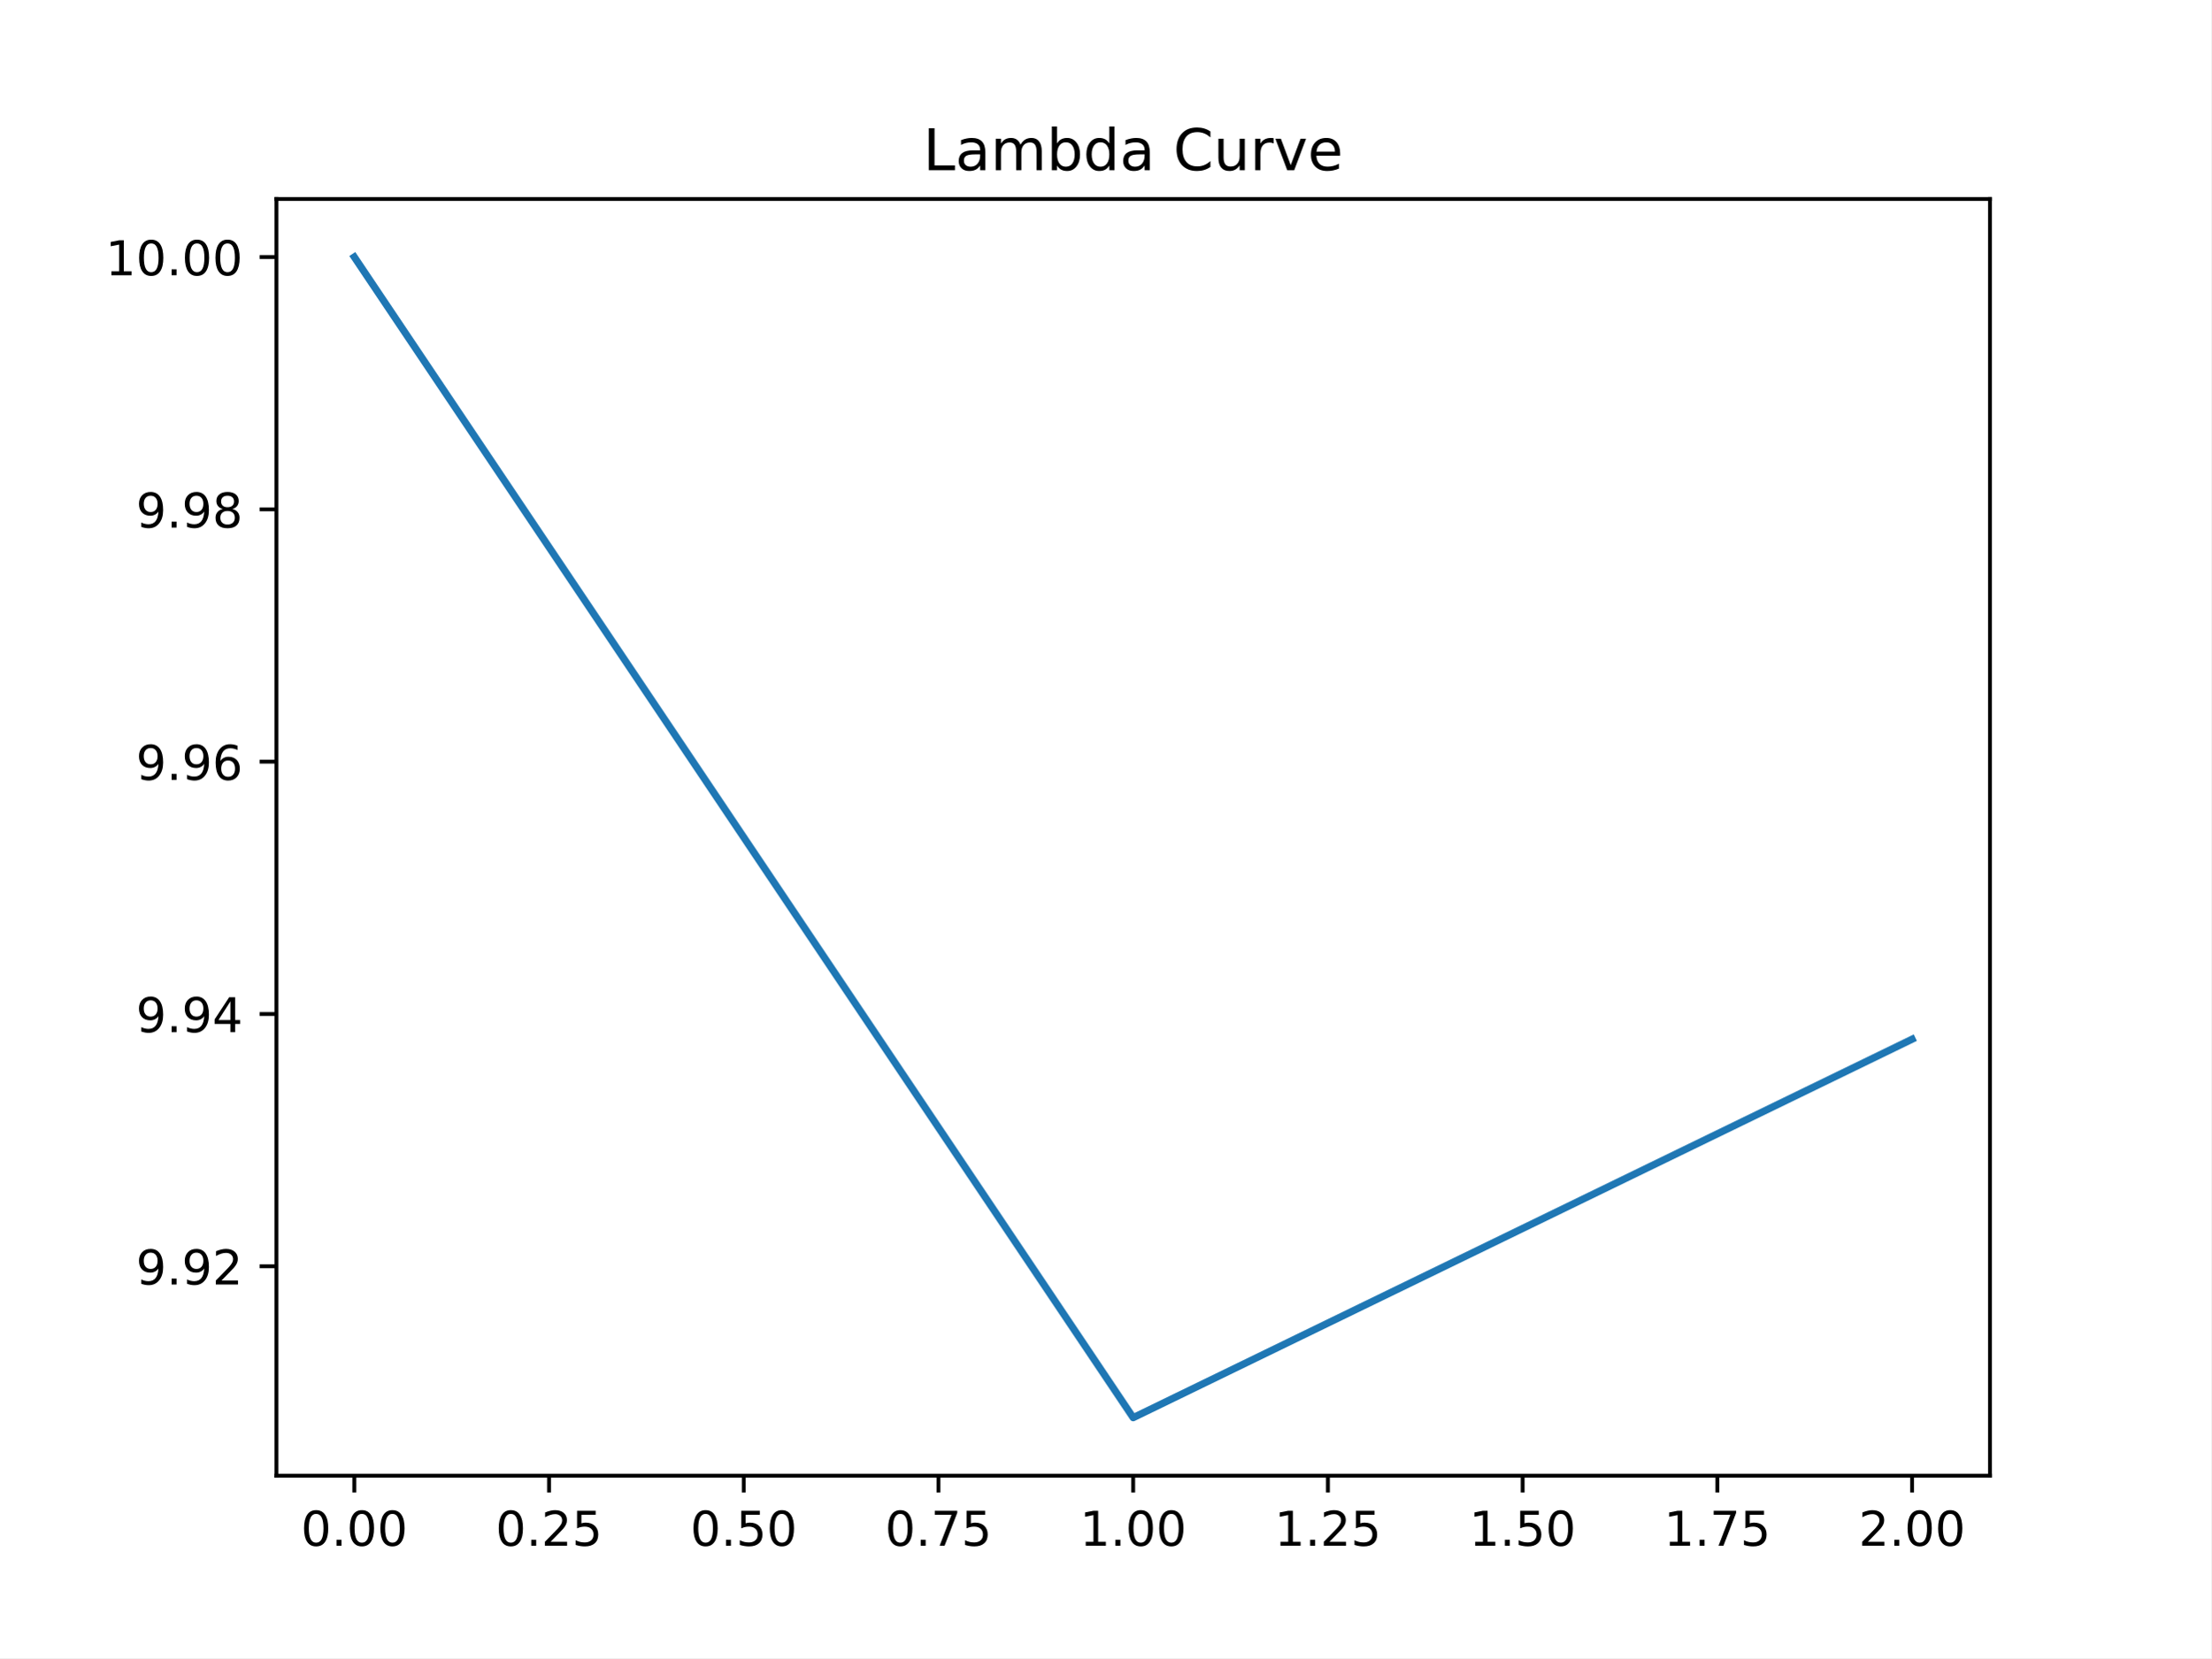
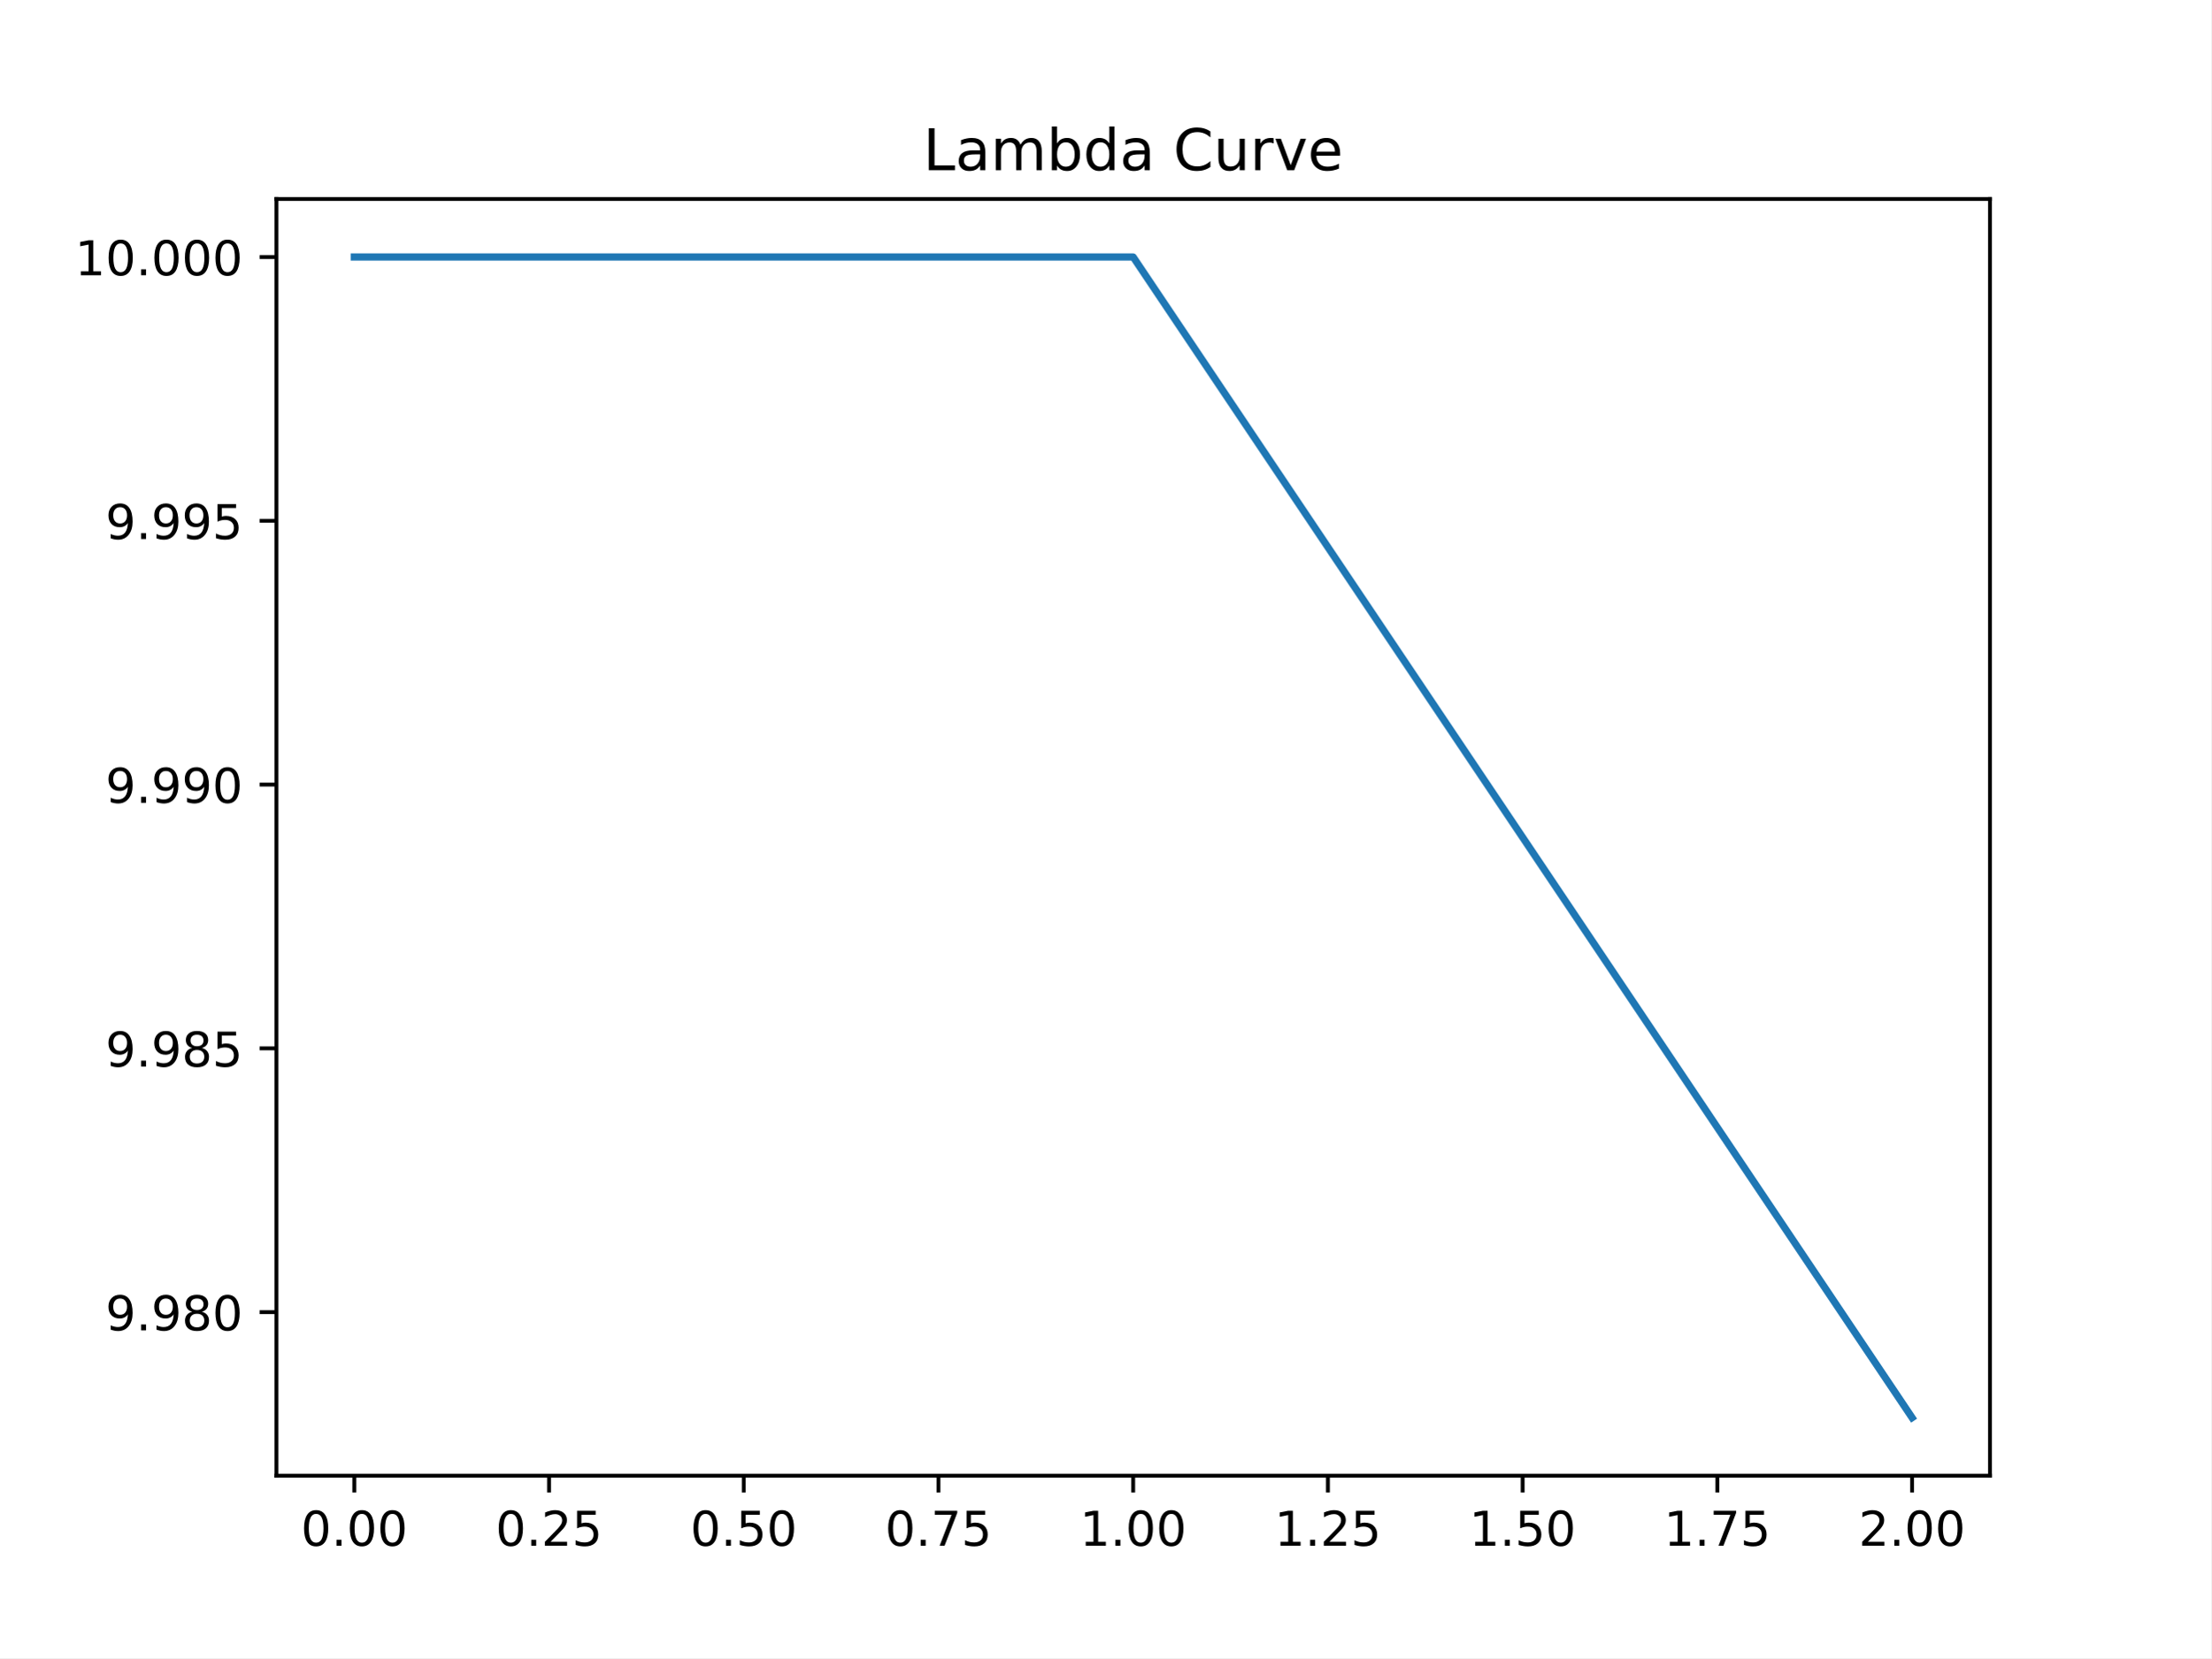
<svg xmlns="http://www.w3.org/2000/svg" xmlns:xlink="http://www.w3.org/1999/xlink" width="460.8pt" height="345.6pt" viewBox="0 0 460.8 345.6" version="1.1">
  <defs>
    <style type="text/css">*{stroke-linejoin: round; stroke-linecap: butt}</style>
  </defs>
  <g id="figure_1">
    <g id="patch_1">
      <path d="M 0 345.6  L 460.8 345.6  L 460.8 0  L 0 0  z " style="fill: #ffffff" />
    </g>
    <g id="axes_1">
      <g id="patch_2">
        <path d="M 57.6 307.584  L 414.72 307.584  L 414.72 41.472  L 57.6 41.472  z " style="fill: #ffffff" />
      </g>
      <g id="matplotlib.axis_1">
        <g id="xtick_1">
          <g id="line2d_1">
            <defs>
-               <path id="m54d92afb89" d="M 0 0  L 0 3.5  " style="stroke: #000000; stroke-width: 0.8" />
+               <path id="mfb79ba9e6c" d="M 0 0  L 0 3.5  " style="stroke: #000000; stroke-width: 0.8" />
            </defs>
            <g>
-               <use xlink:href="#m54d92afb89" x="73.833" y="307.584" style="stroke: #000000; stroke-width: 0.8" />
+               <use xlink:href="#mfb79ba9e6c" x="73.833" y="307.584" style="stroke: #000000; stroke-width: 0.8" />
            </g>
          </g>
          <g id="text_1">
            <g transform="translate(62.69991 322.1824) scale(0.1 -0.1)">
              <defs>
                <path id="DejaVuSans-30" d="M 2034 4250  Q 1547 4250 1301 3770  Q 1056 3291 1056 2328  Q 1056 1369 1301 889  Q 1547 409 2034 409  Q 2525 409 2770 889  Q 3016 1369 3016 2328  Q 3016 3291 2770 3770  Q 2525 4250 2034 4250  z M 2034 4750  Q 2819 4750 3233 4129  Q 3647 3509 3647 2328  Q 3647 1150 3233 529  Q 2819 -91 2034 -91  Q 1250 -91 836 529  Q 422 1150 422 2328  Q 422 3509 836 4129  Q 1250 4750 2034 4750  z " transform="scale(0.015625)" />
                <path id="DejaVuSans-2e" d="M 684 794  L 1344 794  L 1344 0  L 684 0  L 684 794  z " transform="scale(0.015625)" />
              </defs>
              <use xlink:href="#DejaVuSans-30" />
              <use xlink:href="#DejaVuSans-2e" x="63.623" />
              <use xlink:href="#DejaVuSans-30" x="95.41" />
              <use xlink:href="#DejaVuSans-30" x="159.033" />
            </g>
          </g>
        </g>
        <g id="xtick_2">
          <g id="line2d_2">
            <g>
-               <use xlink:href="#m54d92afb89" x="114.415" y="307.584" style="stroke: #000000; stroke-width: 0.8" />
+               <use xlink:href="#mfb79ba9e6c" x="114.415" y="307.584" style="stroke: #000000; stroke-width: 0.8" />
            </g>
          </g>
          <g id="text_2">
            <g transform="translate(103.2817 322.1824) scale(0.1 -0.1)">
              <defs>
                <path id="DejaVuSans-32" d="M 1228 531  L 3431 531  L 3431 0  L 469 0  L 469 531  Q 828 903 1448 1529  Q 2069 2156 2228 2338  Q 2531 2678 2651 2914  Q 2772 3150 2772 3378  Q 2772 3750 2511 3984  Q 2250 4219 1831 4219  Q 1534 4219 1204 4116  Q 875 4013 500 3803  L 500 4441  Q 881 4594 1212 4672  Q 1544 4750 1819 4750  Q 2544 4750 2975 4387  Q 3406 4025 3406 3419  Q 3406 3131 3298 2873  Q 3191 2616 2906 2266  Q 2828 2175 2409 1742  Q 1991 1309 1228 531  z " transform="scale(0.015625)" />
                <path id="DejaVuSans-35" d="M 691 4666  L 3169 4666  L 3169 4134  L 1269 4134  L 1269 2991  Q 1406 3038 1543 3061  Q 1681 3084 1819 3084  Q 2600 3084 3056 2656  Q 3513 2228 3513 1497  Q 3513 744 3044 326  Q 2575 -91 1722 -91  Q 1428 -91 1123 -41  Q 819 9 494 109  L 494 744  Q 775 591 1075 516  Q 1375 441 1709 441  Q 2250 441 2565 725  Q 2881 1009 2881 1497  Q 2881 1984 2565 2268  Q 2250 2553 1709 2553  Q 1456 2553 1204 2497  Q 953 2441 691 2322  L 691 4666  z " transform="scale(0.015625)" />
              </defs>
              <use xlink:href="#DejaVuSans-30" />
              <use xlink:href="#DejaVuSans-2e" x="63.623" />
              <use xlink:href="#DejaVuSans-32" x="95.41" />
              <use xlink:href="#DejaVuSans-35" x="159.033" />
            </g>
          </g>
        </g>
        <g id="xtick_3">
          <g id="line2d_3">
            <g>
-               <use xlink:href="#m54d92afb89" x="154.996" y="307.584" style="stroke: #000000; stroke-width: 0.8" />
+               <use xlink:href="#mfb79ba9e6c" x="154.996" y="307.584" style="stroke: #000000; stroke-width: 0.8" />
            </g>
          </g>
          <g id="text_3">
            <g transform="translate(143.8636 322.1824) scale(0.1 -0.1)">
              <use xlink:href="#DejaVuSans-30" />
              <use xlink:href="#DejaVuSans-2e" x="63.623" />
              <use xlink:href="#DejaVuSans-35" x="95.41" />
              <use xlink:href="#DejaVuSans-30" x="159.033" />
            </g>
          </g>
        </g>
        <g id="xtick_4">
          <g id="line2d_4">
            <g>
-               <use xlink:href="#m54d92afb89" x="195.578" y="307.584" style="stroke: #000000; stroke-width: 0.8" />
+               <use xlink:href="#mfb79ba9e6c" x="195.578" y="307.584" style="stroke: #000000; stroke-width: 0.8" />
            </g>
          </g>
          <g id="text_4">
            <g transform="translate(184.4454 322.1824) scale(0.1 -0.1)">
              <defs>
                <path id="DejaVuSans-37" d="M 525 4666  L 3525 4666  L 3525 4397  L 1831 0  L 1172 0  L 2766 4134  L 525 4134  L 525 4666  z " transform="scale(0.015625)" />
              </defs>
              <use xlink:href="#DejaVuSans-30" />
              <use xlink:href="#DejaVuSans-2e" x="63.623" />
              <use xlink:href="#DejaVuSans-37" x="95.41" />
              <use xlink:href="#DejaVuSans-35" x="159.033" />
            </g>
          </g>
        </g>
        <g id="xtick_5">
          <g id="line2d_5">
            <g>
-               <use xlink:href="#m54d92afb89" x="236.16" y="307.584" style="stroke: #000000; stroke-width: 0.8" />
+               <use xlink:href="#mfb79ba9e6c" x="236.16" y="307.584" style="stroke: #000000; stroke-width: 0.8" />
            </g>
          </g>
          <g id="text_5">
            <g transform="translate(225.0272 322.1824) scale(0.1 -0.1)">
              <defs>
                <path id="DejaVuSans-31" d="M 794 531  L 1825 531  L 1825 4091  L 703 3866  L 703 4441  L 1819 4666  L 2450 4666  L 2450 531  L 3481 531  L 3481 0  L 794 0  L 794 531  z " transform="scale(0.015625)" />
              </defs>
              <use xlink:href="#DejaVuSans-31" />
              <use xlink:href="#DejaVuSans-2e" x="63.623" />
              <use xlink:href="#DejaVuSans-30" x="95.41" />
              <use xlink:href="#DejaVuSans-30" x="159.033" />
            </g>
          </g>
        </g>
        <g id="xtick_6">
          <g id="line2d_6">
            <g>
-               <use xlink:href="#m54d92afb89" x="276.742" y="307.584" style="stroke: #000000; stroke-width: 0.8" />
+               <use xlink:href="#mfb79ba9e6c" x="276.742" y="307.584" style="stroke: #000000; stroke-width: 0.8" />
            </g>
          </g>
          <g id="text_6">
            <g transform="translate(265.609 322.1824) scale(0.1 -0.1)">
              <use xlink:href="#DejaVuSans-31" />
              <use xlink:href="#DejaVuSans-2e" x="63.623" />
              <use xlink:href="#DejaVuSans-32" x="95.41" />
              <use xlink:href="#DejaVuSans-35" x="159.033" />
            </g>
          </g>
        </g>
        <g id="xtick_7">
          <g id="line2d_7">
            <g>
-               <use xlink:href="#m54d92afb89" x="317.324" y="307.584" style="stroke: #000000; stroke-width: 0.8" />
+               <use xlink:href="#mfb79ba9e6c" x="317.324" y="307.584" style="stroke: #000000; stroke-width: 0.8" />
            </g>
          </g>
          <g id="text_7">
            <g transform="translate(306.1908 322.1824) scale(0.1 -0.1)">
              <use xlink:href="#DejaVuSans-31" />
              <use xlink:href="#DejaVuSans-2e" x="63.623" />
              <use xlink:href="#DejaVuSans-35" x="95.41" />
              <use xlink:href="#DejaVuSans-30" x="159.033" />
            </g>
          </g>
        </g>
        <g id="xtick_8">
          <g id="line2d_8">
            <g>
-               <use xlink:href="#m54d92afb89" x="357.905" y="307.584" style="stroke: #000000; stroke-width: 0.8" />
+               <use xlink:href="#mfb79ba9e6c" x="357.905" y="307.584" style="stroke: #000000; stroke-width: 0.8" />
            </g>
          </g>
          <g id="text_8">
            <g transform="translate(346.7726 322.1824) scale(0.1 -0.1)">
              <use xlink:href="#DejaVuSans-31" />
              <use xlink:href="#DejaVuSans-2e" x="63.623" />
              <use xlink:href="#DejaVuSans-37" x="95.41" />
              <use xlink:href="#DejaVuSans-35" x="159.033" />
            </g>
          </g>
        </g>
        <g id="xtick_9">
          <g id="line2d_9">
            <g>
-               <use xlink:href="#m54d92afb89" x="398.487" y="307.584" style="stroke: #000000; stroke-width: 0.8" />
+               <use xlink:href="#mfb79ba9e6c" x="398.487" y="307.584" style="stroke: #000000; stroke-width: 0.8" />
            </g>
          </g>
          <g id="text_9">
            <g transform="translate(387.3545 322.1824) scale(0.1 -0.1)">
              <use xlink:href="#DejaVuSans-32" />
              <use xlink:href="#DejaVuSans-2e" x="63.623" />
              <use xlink:href="#DejaVuSans-30" x="95.41" />
              <use xlink:href="#DejaVuSans-30" x="159.033" />
            </g>
          </g>
        </g>
      </g>
      <g id="matplotlib.axis_2">
        <g id="ytick_1">
          <g id="line2d_10">
            <defs>
-               <path id="m1f26d6849f" d="M 0 0  L -3.5 0  " style="stroke: #000000; stroke-width: 0.8" />
+               <path id="mbc1c9f443f" d="M 0 0  L -3.5 0  " style="stroke: #000000; stroke-width: 0.8" />
            </defs>
            <g>
-               <use xlink:href="#m1f26d6849f" x="57.6" y="263.933" style="stroke: #000000; stroke-width: 0.8" />
+               <use xlink:href="#mbc1c9f443f" x="57.6" y="273.495" style="stroke: #000000; stroke-width: 0.8" />
            </g>
          </g>
          <g id="text_10">
-             <g transform="translate(28.33438 267.7324) scale(0.1 -0.1)">
+             <g transform="translate(21.97188 277.2945) scale(0.1 -0.1)">
              <defs>
                <path id="DejaVuSans-39" d="M 703 97  L 703 672  Q 941 559 1184 500  Q 1428 441 1663 441  Q 2288 441 2617 861  Q 2947 1281 2994 2138  Q 2813 1869 2534 1725  Q 2256 1581 1919 1581  Q 1219 1581 811 2004  Q 403 2428 403 3163  Q 403 3881 828 4315  Q 1253 4750 1959 4750  Q 2769 4750 3195 4129  Q 3622 3509 3622 2328  Q 3622 1225 3098 567  Q 2575 -91 1691 -91  Q 1453 -91 1209 -44  Q 966 3 703 97  z M 1959 2075  Q 2384 2075 2632 2365  Q 2881 2656 2881 3163  Q 2881 3666 2632 3958  Q 2384 4250 1959 4250  Q 1534 4250 1286 3958  Q 1038 3666 1038 3163  Q 1038 2656 1286 2365  Q 1534 2075 1959 2075  z " transform="scale(0.015625)" />
+                 <path id="DejaVuSans-38" d="M 2034 2216  Q 1584 2216 1326 1975  Q 1069 1734 1069 1313  Q 1069 891 1326 650  Q 1584 409 2034 409  Q 2484 409 2743 651  Q 3003 894 3003 1313  Q 3003 1734 2745 1975  Q 2488 2216 2034 2216  z M 1403 2484  Q 997 2584 770 2862  Q 544 3141 544 3541  Q 544 4100 942 4425  Q 1341 4750 2034 4750  Q 2731 4750 3128 4425  Q 3525 4100 3525 3541  Q 3525 3141 3298 2862  Q 3072 2584 2669 2484  Q 3125 2378 3379 2068  Q 3634 1759 3634 1313  Q 3634 634 3220 271  Q 2806 -91 2034 -91  Q 1263 -91 848 271  Q 434 634 434 1313  Q 434 1759 690 2068  Q 947 2378 1403 2484  z M 1172 3481  Q 1172 3119 1398 2916  Q 1625 2713 2034 2713  Q 2441 2713 2670 2916  Q 2900 3119 2900 3481  Q 2900 3844 2670 4047  Q 2441 4250 2034 4250  Q 1625 4250 1398 4047  Q 1172 3844 1172 3481  z " transform="scale(0.015625)" />
              </defs>
              <use xlink:href="#DejaVuSans-39" />
              <use xlink:href="#DejaVuSans-2e" x="63.623" />
              <use xlink:href="#DejaVuSans-39" x="95.41" />
-               <use xlink:href="#DejaVuSans-32" x="159.033" />
+               <use xlink:href="#DejaVuSans-38" x="159.033" />
+               <use xlink:href="#DejaVuSans-30" x="222.656" />
            </g>
          </g>
        </g>
        <g id="ytick_2">
          <g id="line2d_11">
            <g>
-               <use xlink:href="#m1f26d6849f" x="57.6" y="211.342" style="stroke: #000000; stroke-width: 0.8" />
+               <use xlink:href="#mbc1c9f443f" x="57.6" y="218.513" style="stroke: #000000; stroke-width: 0.8" />
            </g>
          </g>
          <g id="text_11">
-             <g transform="translate(28.33438 215.1411) scale(0.1 -0.1)">
-               <defs>
-                 <path id="DejaVuSans-34" d="M 2419 4116  L 825 1625  L 2419 1625  L 2419 4116  z M 2253 4666  L 3047 4666  L 3047 1625  L 3713 1625  L 3713 1100  L 3047 1100  L 3047 0  L 2419 0  L 2419 1100  L 313 1100  L 313 1709  L 2253 4666  z " transform="scale(0.015625)" />
-               </defs>
+             <g transform="translate(21.97188 222.3127) scale(0.1 -0.1)">
              <use xlink:href="#DejaVuSans-39" />
              <use xlink:href="#DejaVuSans-2e" x="63.623" />
              <use xlink:href="#DejaVuSans-39" x="95.41" />
-               <use xlink:href="#DejaVuSans-34" x="159.033" />
+               <use xlink:href="#DejaVuSans-38" x="159.033" />
+               <use xlink:href="#DejaVuSans-35" x="222.656" />
            </g>
          </g>
        </g>
        <g id="ytick_3">
          <g id="line2d_12">
            <g>
-               <use xlink:href="#m1f26d6849f" x="57.6" y="158.751" style="stroke: #000000; stroke-width: 0.8" />
+               <use xlink:href="#mbc1c9f443f" x="57.6" y="163.532" style="stroke: #000000; stroke-width: 0.8" />
            </g>
          </g>
          <g id="text_12">
-             <g transform="translate(28.33438 162.5498) scale(0.1 -0.1)">
-               <defs>
-                 <path id="DejaVuSans-36" d="M 2113 2584  Q 1688 2584 1439 2293  Q 1191 2003 1191 1497  Q 1191 994 1439 701  Q 1688 409 2113 409  Q 2538 409 2786 701  Q 3034 994 3034 1497  Q 3034 2003 2786 2293  Q 2538 2584 2113 2584  z M 3366 4563  L 3366 3988  Q 3128 4100 2886 4159  Q 2644 4219 2406 4219  Q 1781 4219 1451 3797  Q 1122 3375 1075 2522  Q 1259 2794 1537 2939  Q 1816 3084 2150 3084  Q 2853 3084 3261 2657  Q 3669 2231 3669 1497  Q 3669 778 3244 343  Q 2819 -91 2113 -91  Q 1303 -91 875 529  Q 447 1150 447 2328  Q 447 3434 972 4092  Q 1497 4750 2381 4750  Q 2619 4750 2861 4703  Q 3103 4656 3366 4563  z " transform="scale(0.015625)" />
-               </defs>
+             <g transform="translate(21.97188 167.3309) scale(0.1 -0.1)">
              <use xlink:href="#DejaVuSans-39" />
              <use xlink:href="#DejaVuSans-2e" x="63.623" />
              <use xlink:href="#DejaVuSans-39" x="95.41" />
-               <use xlink:href="#DejaVuSans-36" x="159.033" />
+               <use xlink:href="#DejaVuSans-39" x="159.033" />
+               <use xlink:href="#DejaVuSans-30" x="222.656" />
            </g>
          </g>
        </g>
        <g id="ytick_4">
          <g id="line2d_13">
            <g>
-               <use xlink:href="#m1f26d6849f" x="57.6" y="106.159" style="stroke: #000000; stroke-width: 0.8" />
+               <use xlink:href="#mbc1c9f443f" x="57.6" y="108.55" style="stroke: #000000; stroke-width: 0.8" />
            </g>
          </g>
          <g id="text_13">
-             <g transform="translate(28.33438 109.9585) scale(0.1 -0.1)">
-               <defs>
-                 <path id="DejaVuSans-38" d="M 2034 2216  Q 1584 2216 1326 1975  Q 1069 1734 1069 1313  Q 1069 891 1326 650  Q 1584 409 2034 409  Q 2484 409 2743 651  Q 3003 894 3003 1313  Q 3003 1734 2745 1975  Q 2488 2216 2034 2216  z M 1403 2484  Q 997 2584 770 2862  Q 544 3141 544 3541  Q 544 4100 942 4425  Q 1341 4750 2034 4750  Q 2731 4750 3128 4425  Q 3525 4100 3525 3541  Q 3525 3141 3298 2862  Q 3072 2584 2669 2484  Q 3125 2378 3379 2068  Q 3634 1759 3634 1313  Q 3634 634 3220 271  Q 2806 -91 2034 -91  Q 1263 -91 848 271  Q 434 634 434 1313  Q 434 1759 690 2068  Q 947 2378 1403 2484  z M 1172 3481  Q 1172 3119 1398 2916  Q 1625 2713 2034 2713  Q 2441 2713 2670 2916  Q 2900 3119 2900 3481  Q 2900 3844 2670 4047  Q 2441 4250 2034 4250  Q 1625 4250 1398 4047  Q 1172 3844 1172 3481  z " transform="scale(0.015625)" />
-               </defs>
+             <g transform="translate(21.97188 112.349) scale(0.1 -0.1)">
              <use xlink:href="#DejaVuSans-39" />
              <use xlink:href="#DejaVuSans-2e" x="63.623" />
              <use xlink:href="#DejaVuSans-39" x="95.41" />
-               <use xlink:href="#DejaVuSans-38" x="159.033" />
+               <use xlink:href="#DejaVuSans-39" x="159.033" />
+               <use xlink:href="#DejaVuSans-35" x="222.656" />
            </g>
          </g>
        </g>
        <g id="ytick_5">
          <g id="line2d_14">
            <g>
-               <use xlink:href="#m1f26d6849f" x="57.6" y="53.568" style="stroke: #000000; stroke-width: 0.8" />
+               <use xlink:href="#mbc1c9f443f" x="57.6" y="53.568" style="stroke: #000000; stroke-width: 0.8" />
            </g>
          </g>
          <g id="text_14">
-             <g transform="translate(21.97188 57.36722) scale(0.1 -0.1)">
+             <g transform="translate(15.60938 57.36722) scale(0.1 -0.1)">
              <use xlink:href="#DejaVuSans-31" />
              <use xlink:href="#DejaVuSans-30" x="63.623" />
              <use xlink:href="#DejaVuSans-2e" x="127.246" />
              <use xlink:href="#DejaVuSans-30" x="159.033" />
              <use xlink:href="#DejaVuSans-30" x="222.656" />
+               <use xlink:href="#DejaVuSans-30" x="286.279" />
            </g>
          </g>
        </g>
      </g>
      <g id="line2d_15">
-         <path d="M 73.833 53.568  L 236.16 295.488  L 398.487 216.601  " clip-path="url(#p7e0a6b4784)" style="fill: none; stroke: #1f77b4; stroke-width: 1.5; stroke-linecap: square" />
+         <path d="M 73.833 53.568  L 236.16 53.568  L 398.487 295.488  " clip-path="url(#p2cdd7817b5)" style="fill: none; stroke: #1f77b4; stroke-width: 1.5; stroke-linecap: square" />
      </g>
      <g id="patch_3">
        <path d="M 57.6 307.584  L 57.6 41.472  " style="fill: none; stroke: #000000; stroke-width: 0.8; stroke-linejoin: miter; stroke-linecap: square" />
      </g>
      <g id="patch_4">
        <path d="M 414.72 307.584  L 414.72 41.472  " style="fill: none; stroke: #000000; stroke-width: 0.8; stroke-linejoin: miter; stroke-linecap: square" />
      </g>
      <g id="patch_5">
        <path d="M 57.6 307.584  L 414.72 307.584  " style="fill: none; stroke: #000000; stroke-width: 0.8; stroke-linejoin: miter; stroke-linecap: square" />
      </g>
      <g id="patch_6">
        <path d="M 57.6 41.472  L 414.72 41.472  " style="fill: none; stroke: #000000; stroke-width: 0.8; stroke-linejoin: miter; stroke-linecap: square" />
      </g>
      <g id="text_15">
        <g transform="translate(192.3919 35.472) scale(0.12 -0.12)">
          <defs>
            <path id="DejaVuSans-4c" d="M 628 4666  L 1259 4666  L 1259 531  L 3531 531  L 3531 0  L 628 0  L 628 4666  z " transform="scale(0.015625)" />
            <path id="DejaVuSans-61" d="M 2194 1759  Q 1497 1759 1228 1600  Q 959 1441 959 1056  Q 959 750 1161 570  Q 1363 391 1709 391  Q 2188 391 2477 730  Q 2766 1069 2766 1631  L 2766 1759  L 2194 1759  z M 3341 1997  L 3341 0  L 2766 0  L 2766 531  Q 2569 213 2275 61  Q 1981 -91 1556 -91  Q 1019 -91 701 211  Q 384 513 384 1019  Q 384 1609 779 1909  Q 1175 2209 1959 2209  L 2766 2209  L 2766 2266  Q 2766 2663 2505 2880  Q 2244 3097 1772 3097  Q 1472 3097 1187 3025  Q 903 2953 641 2809  L 641 3341  Q 956 3463 1253 3523  Q 1550 3584 1831 3584  Q 2591 3584 2966 3190  Q 3341 2797 3341 1997  z " transform="scale(0.015625)" />
            <path id="DejaVuSans-6d" d="M 3328 2828  Q 3544 3216 3844 3400  Q 4144 3584 4550 3584  Q 5097 3584 5394 3201  Q 5691 2819 5691 2113  L 5691 0  L 5113 0  L 5113 2094  Q 5113 2597 4934 2840  Q 4756 3084 4391 3084  Q 3944 3084 3684 2787  Q 3425 2491 3425 1978  L 3425 0  L 2847 0  L 2847 2094  Q 2847 2600 2669 2842  Q 2491 3084 2119 3084  Q 1678 3084 1418 2786  Q 1159 2488 1159 1978  L 1159 0  L 581 0  L 581 3500  L 1159 3500  L 1159 2956  Q 1356 3278 1631 3431  Q 1906 3584 2284 3584  Q 2666 3584 2933 3390  Q 3200 3197 3328 2828  z " transform="scale(0.015625)" />
            <path id="DejaVuSans-62" d="M 3116 1747  Q 3116 2381 2855 2742  Q 2594 3103 2138 3103  Q 1681 3103 1420 2742  Q 1159 2381 1159 1747  Q 1159 1113 1420 752  Q 1681 391 2138 391  Q 2594 391 2855 752  Q 3116 1113 3116 1747  z M 1159 2969  Q 1341 3281 1617 3432  Q 1894 3584 2278 3584  Q 2916 3584 3314 3078  Q 3713 2572 3713 1747  Q 3713 922 3314 415  Q 2916 -91 2278 -91  Q 1894 -91 1617 61  Q 1341 213 1159 525  L 1159 0  L 581 0  L 581 4863  L 1159 4863  L 1159 2969  z " transform="scale(0.015625)" />
            <path id="DejaVuSans-64" d="M 2906 2969  L 2906 4863  L 3481 4863  L 3481 0  L 2906 0  L 2906 525  Q 2725 213 2448 61  Q 2172 -91 1784 -91  Q 1150 -91 751 415  Q 353 922 353 1747  Q 353 2572 751 3078  Q 1150 3584 1784 3584  Q 2172 3584 2448 3432  Q 2725 3281 2906 2969  z M 947 1747  Q 947 1113 1208 752  Q 1469 391 1925 391  Q 2381 391 2643 752  Q 2906 1113 2906 1747  Q 2906 2381 2643 2742  Q 2381 3103 1925 3103  Q 1469 3103 1208 2742  Q 947 2381 947 1747  z " transform="scale(0.015625)" />
            <path id="DejaVuSans-20" transform="scale(0.015625)" />
            <path id="DejaVuSans-43" d="M 4122 4306  L 4122 3641  Q 3803 3938 3442 4084  Q 3081 4231 2675 4231  Q 1875 4231 1450 3742  Q 1025 3253 1025 2328  Q 1025 1406 1450 917  Q 1875 428 2675 428  Q 3081 428 3442 575  Q 3803 722 4122 1019  L 4122 359  Q 3791 134 3420 21  Q 3050 -91 2638 -91  Q 1578 -91 968 557  Q 359 1206 359 2328  Q 359 3453 968 4101  Q 1578 4750 2638 4750  Q 3056 4750 3426 4639  Q 3797 4528 4122 4306  z " transform="scale(0.015625)" />
            <path id="DejaVuSans-75" d="M 544 1381  L 544 3500  L 1119 3500  L 1119 1403  Q 1119 906 1312 657  Q 1506 409 1894 409  Q 2359 409 2629 706  Q 2900 1003 2900 1516  L 2900 3500  L 3475 3500  L 3475 0  L 2900 0  L 2900 538  Q 2691 219 2414 64  Q 2138 -91 1772 -91  Q 1169 -91 856 284  Q 544 659 544 1381  z M 1991 3584  L 1991 3584  z " transform="scale(0.015625)" />
            <path id="DejaVuSans-72" d="M 2631 2963  Q 2534 3019 2420 3045  Q 2306 3072 2169 3072  Q 1681 3072 1420 2755  Q 1159 2438 1159 1844  L 1159 0  L 581 0  L 581 3500  L 1159 3500  L 1159 2956  Q 1341 3275 1631 3429  Q 1922 3584 2338 3584  Q 2397 3584 2469 3576  Q 2541 3569 2628 3553  L 2631 2963  z " transform="scale(0.015625)" />
            <path id="DejaVuSans-76" d="M 191 3500  L 800 3500  L 1894 563  L 2988 3500  L 3597 3500  L 2284 0  L 1503 0  L 191 3500  z " transform="scale(0.015625)" />
            <path id="DejaVuSans-65" d="M 3597 1894  L 3597 1613  L 953 1613  Q 991 1019 1311 708  Q 1631 397 2203 397  Q 2534 397 2845 478  Q 3156 559 3463 722  L 3463 178  Q 3153 47 2828 -22  Q 2503 -91 2169 -91  Q 1331 -91 842 396  Q 353 884 353 1716  Q 353 2575 817 3079  Q 1281 3584 2069 3584  Q 2775 3584 3186 3129  Q 3597 2675 3597 1894  z M 3022 2063  Q 3016 2534 2758 2815  Q 2500 3097 2075 3097  Q 1594 3097 1305 2825  Q 1016 2553 972 2059  L 3022 2063  z " transform="scale(0.015625)" />
          </defs>
          <use xlink:href="#DejaVuSans-4c" />
          <use xlink:href="#DejaVuSans-61" x="55.713" />
          <use xlink:href="#DejaVuSans-6d" x="116.992" />
          <use xlink:href="#DejaVuSans-62" x="214.404" />
          <use xlink:href="#DejaVuSans-64" x="277.881" />
          <use xlink:href="#DejaVuSans-61" x="341.357" />
          <use xlink:href="#DejaVuSans-20" x="402.637" />
          <use xlink:href="#DejaVuSans-43" x="434.424" />
          <use xlink:href="#DejaVuSans-75" x="504.248" />
          <use xlink:href="#DejaVuSans-72" x="567.627" />
          <use xlink:href="#DejaVuSans-76" x="608.74" />
          <use xlink:href="#DejaVuSans-65" x="667.92" />
        </g>
      </g>
    </g>
  </g>
  <defs>
-     <clipPath id="p7e0a6b4784">
+     <clipPath id="p2cdd7817b5">
      <rect x="57.6" y="41.472" width="357.12" height="266.112" />
    </clipPath>
  </defs>
</svg>
